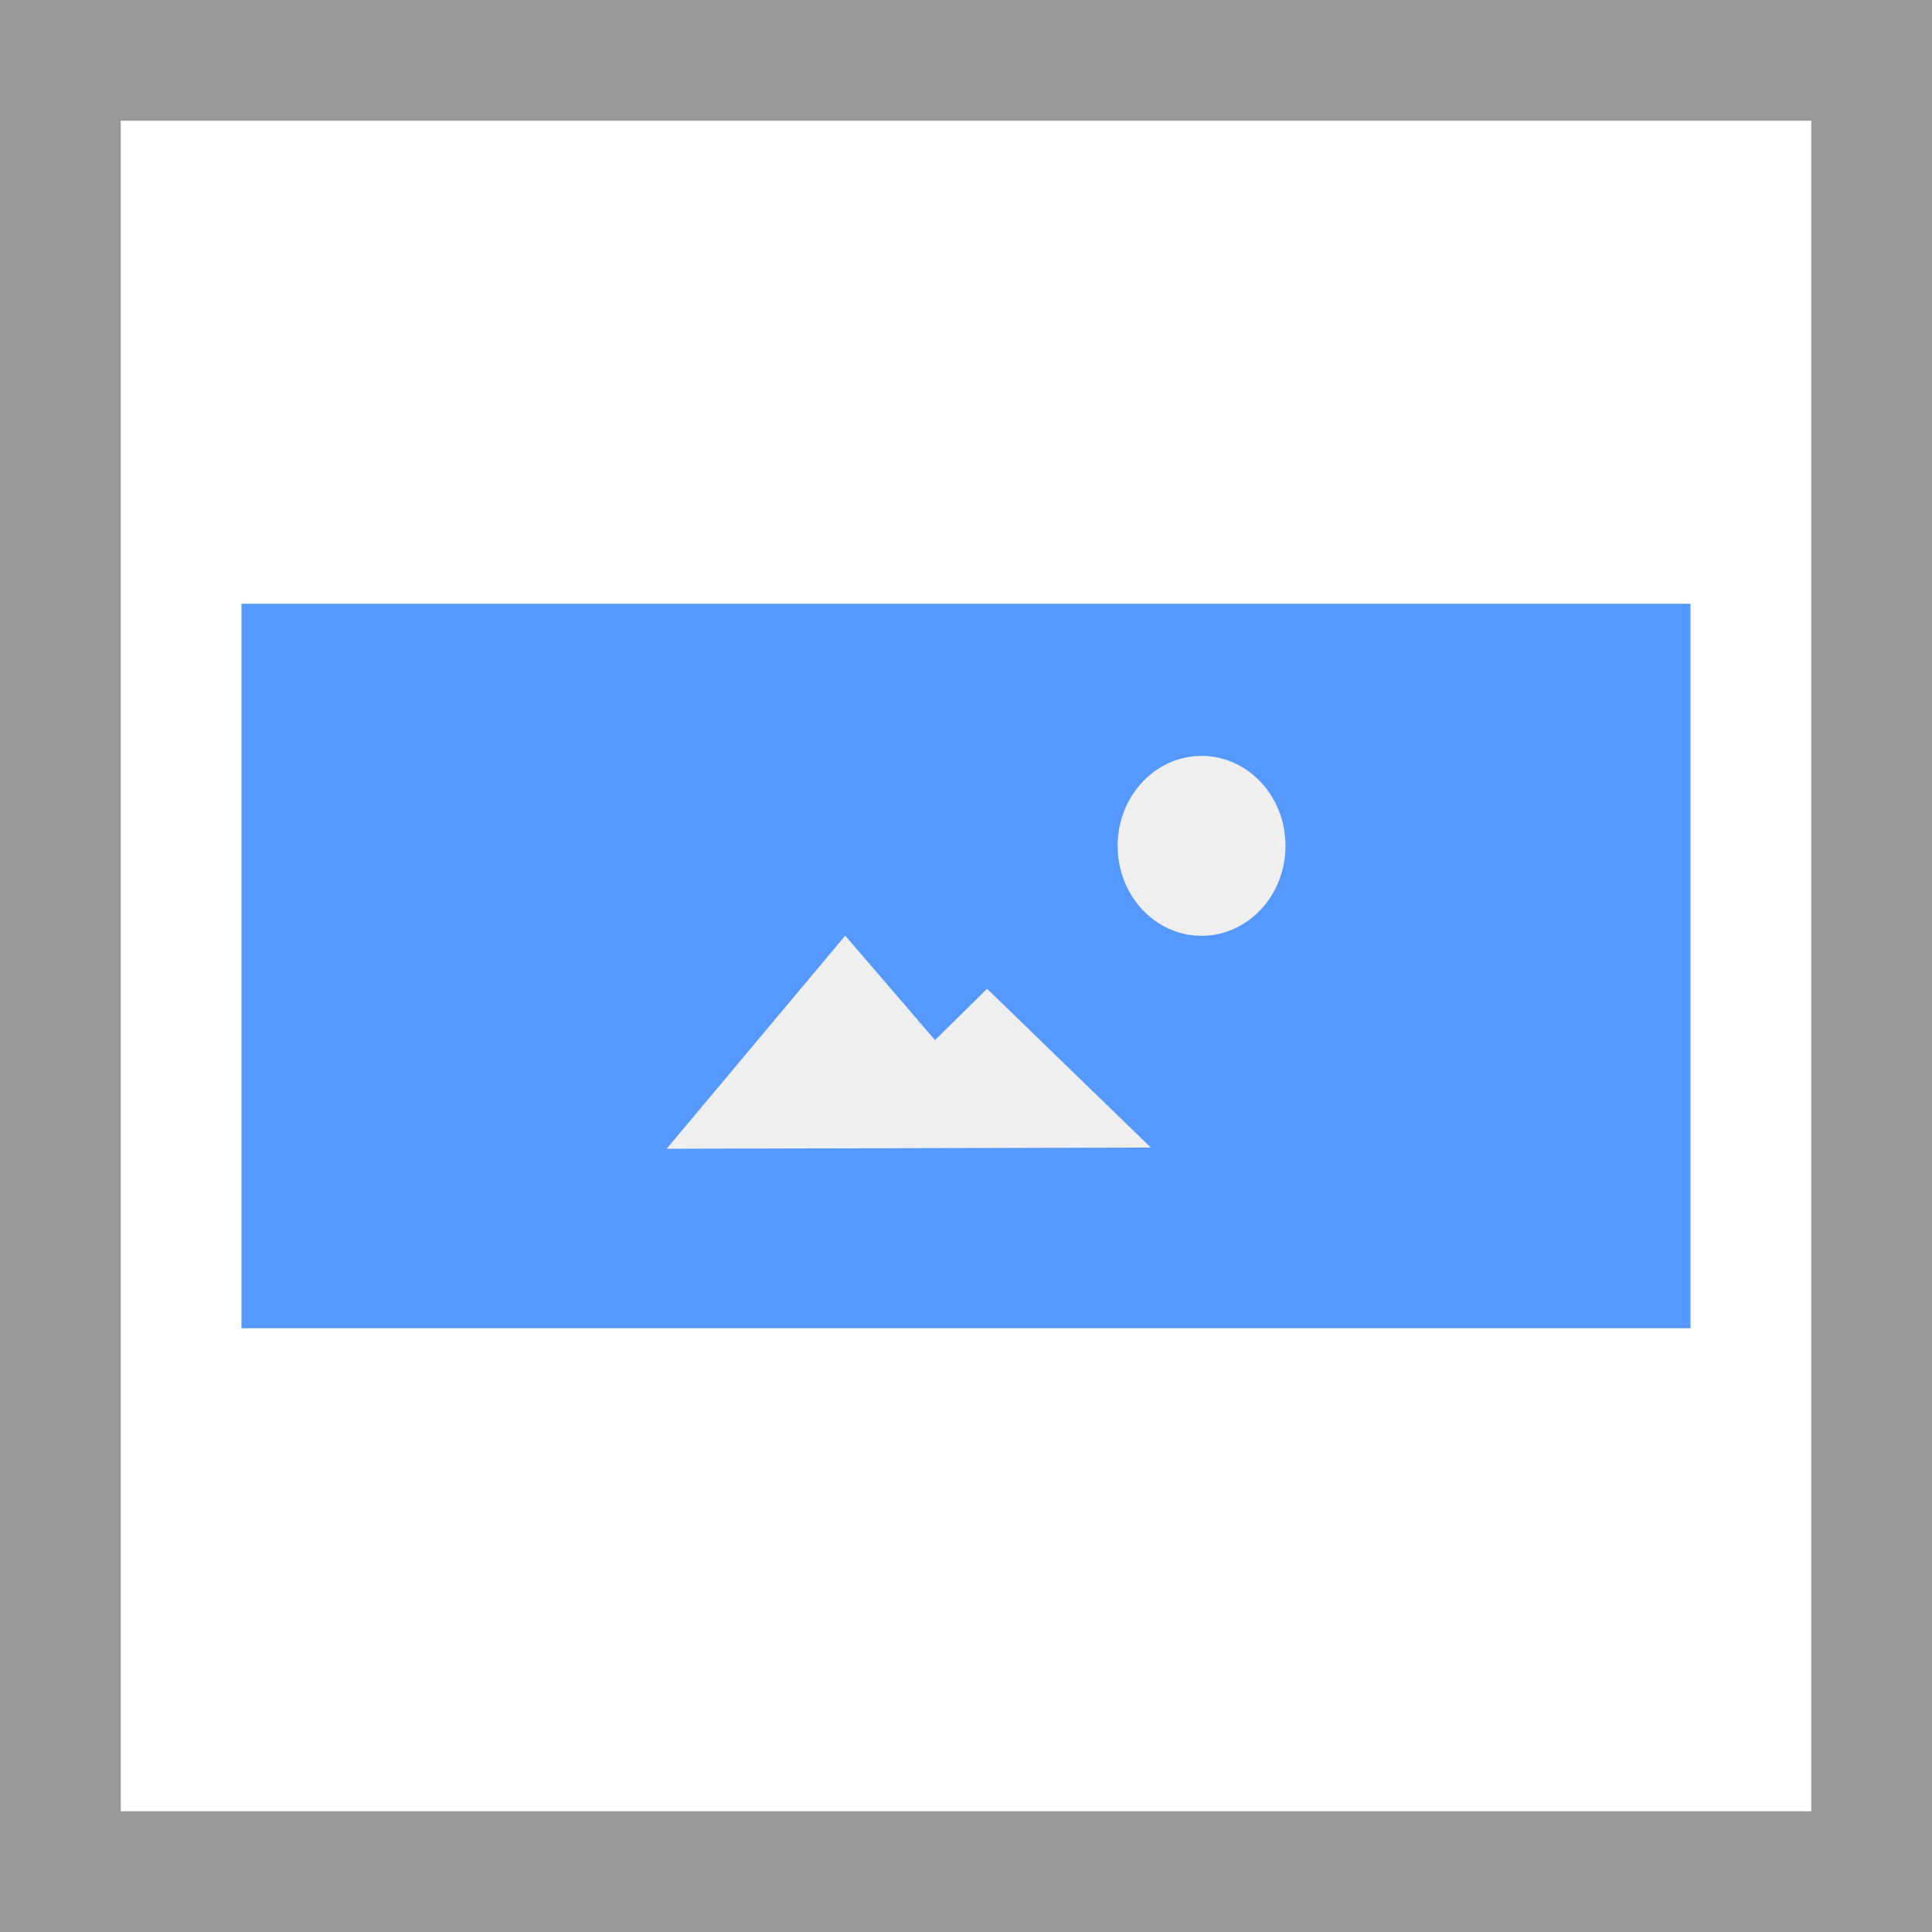
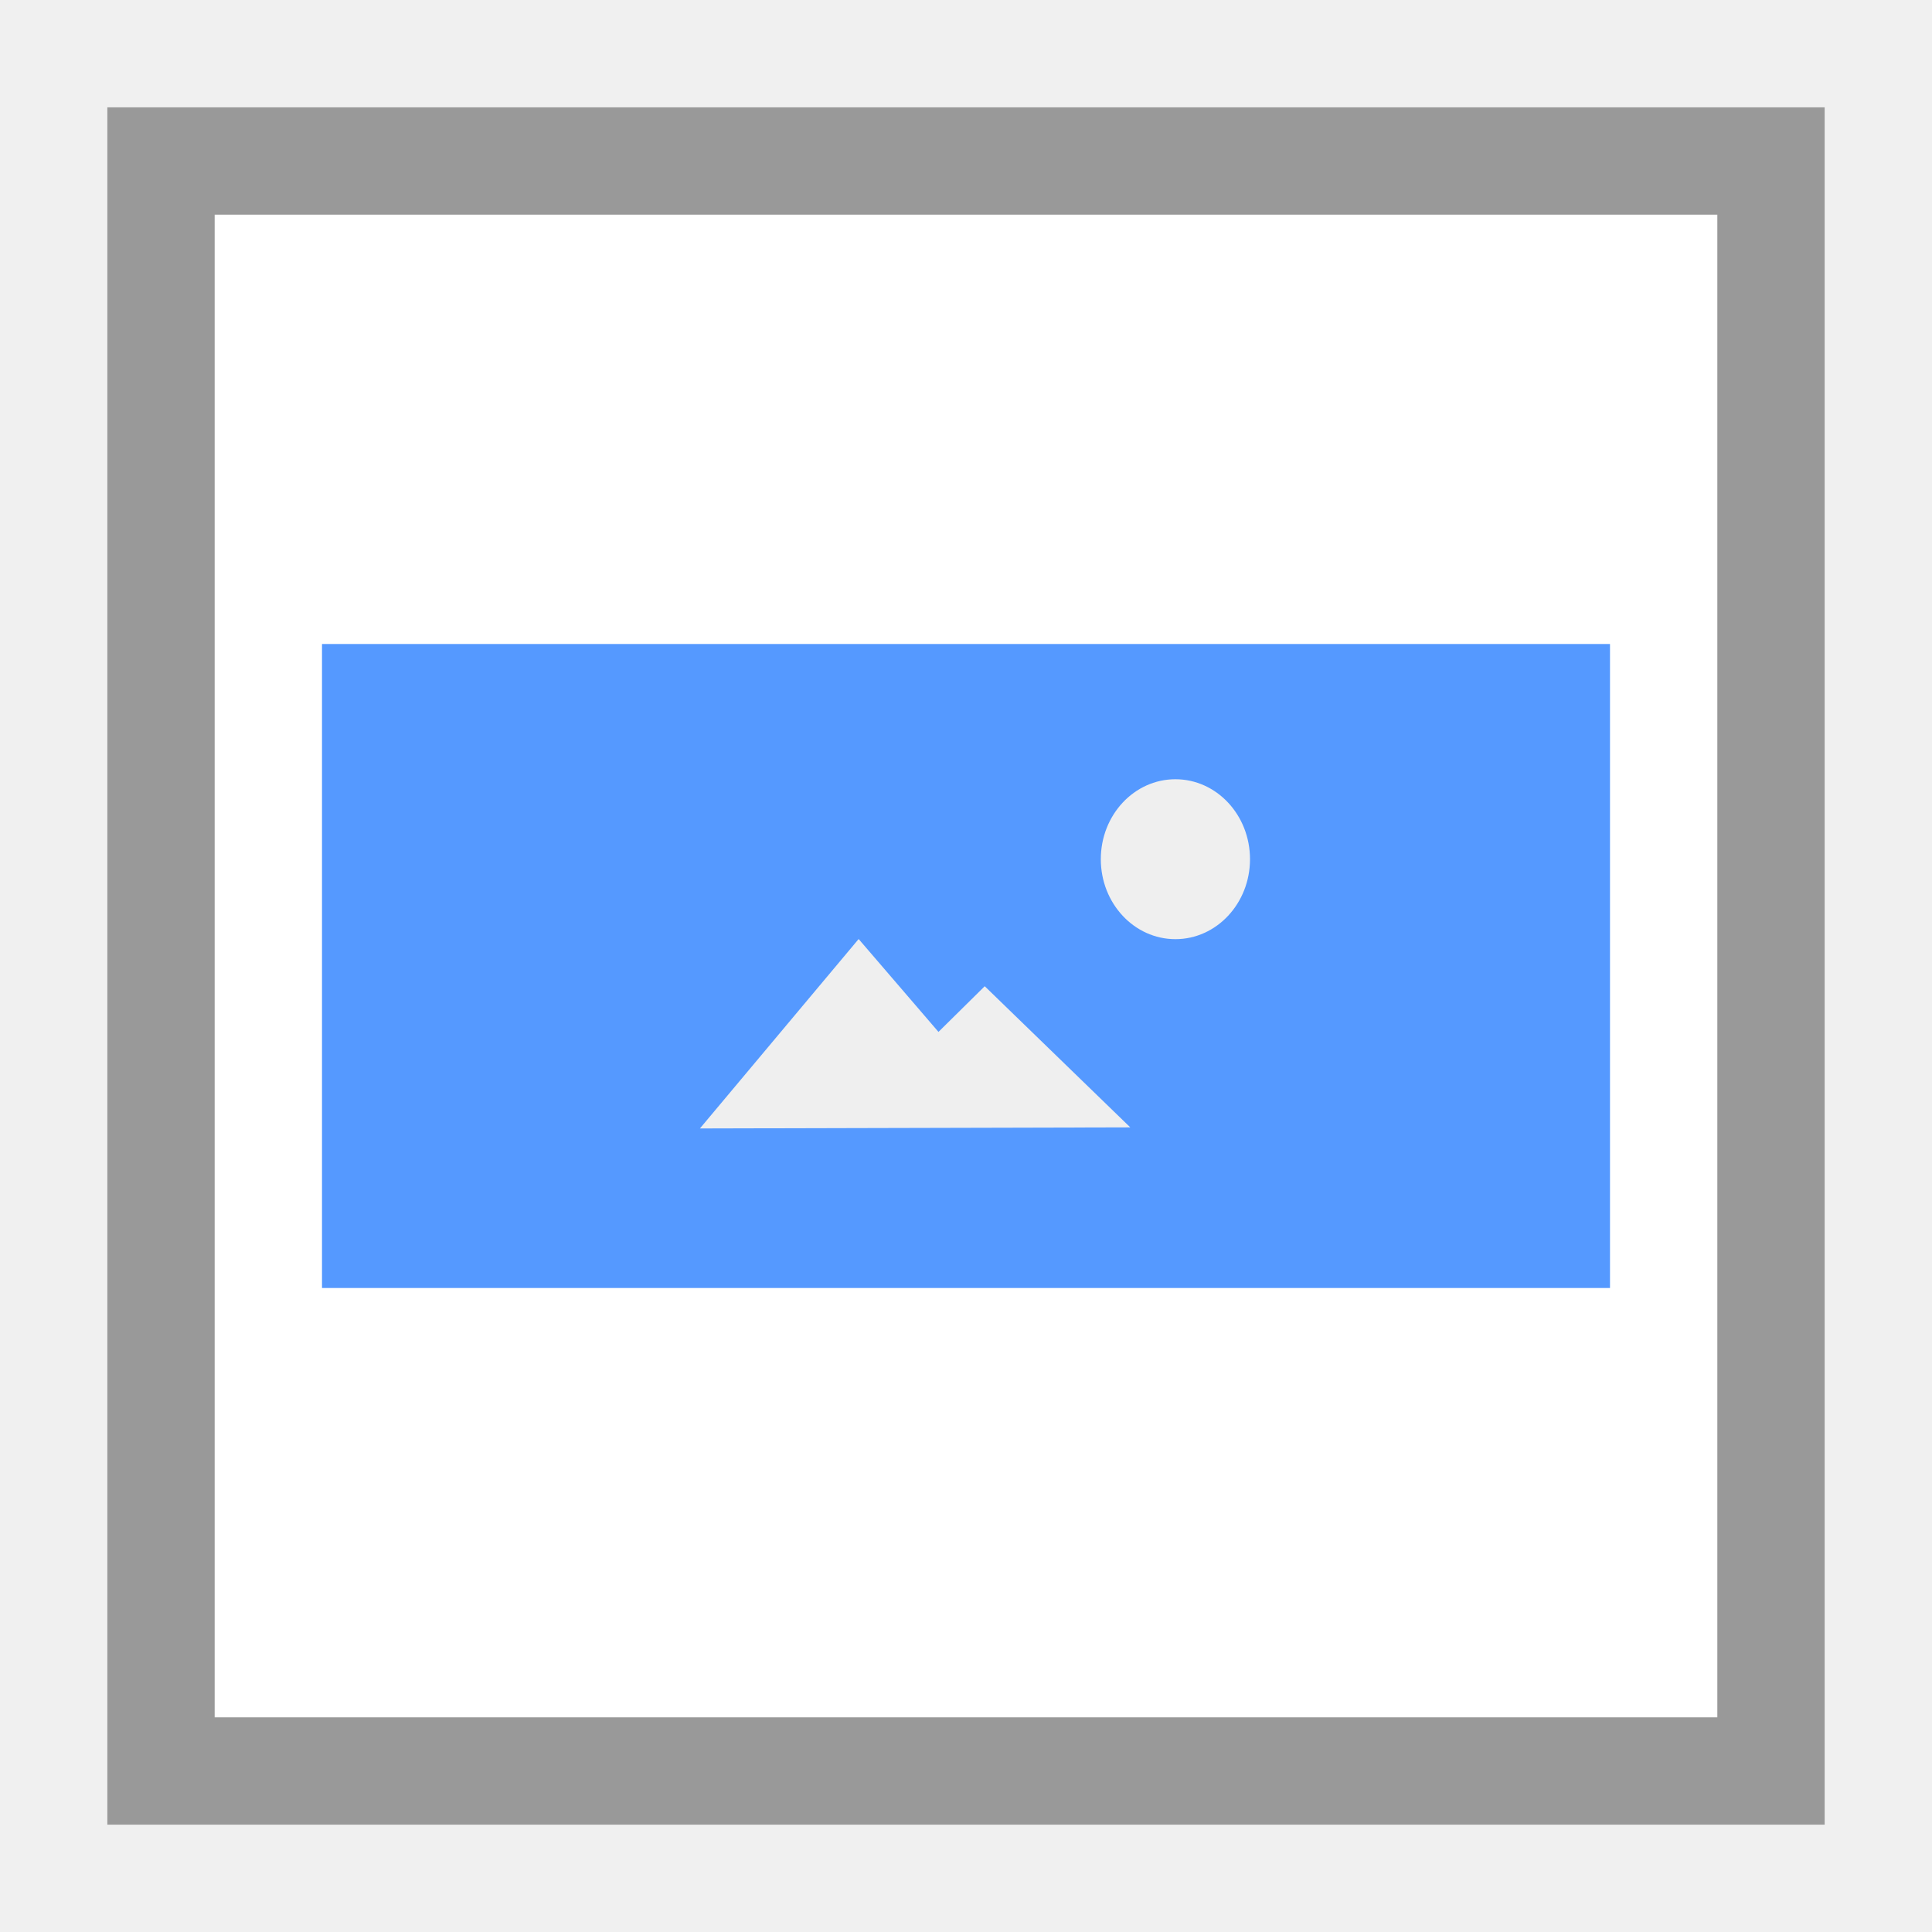
- <svg xmlns="http://www.w3.org/2000/svg" width="32" height="32" viewBox="0 0 32 32">
-   <path fill="#fff" d="M0 0h32v32H0z" />
-   <path fill="#999" d="M0 0v32h32V0H0zm2 2h28v28H2V2z" />
-   <path fill="#59f" d="M4 10h24v12H4z" />
-   <path fill="#efefef" d="M14 15.498l1.487 1.73.862-.851 2.712 2.63-8.019.02L14 15.497zm5.902-2.978c.767 0 1.39.667 1.39 1.49s-.623 1.49-1.39 1.49c-.768 0-1.39-.667-1.39-1.49s.622-1.49 1.39-1.49z" />
+ <svg xmlns="http://www.w3.org/2000/svg" width="36" height="36" viewBox="0 0 36 36">
+   <g fill="none" fill-rule="nonzero">
+     <path fill="#FFF" d="M2 2h32v32H2z" />
+     <path fill="#999" d="M2 2v32h32V2H2zm2 2h28v28H4V4z" />
+     <path fill="#59F" d="M6 12h24v12H6z" />
+     <path fill="#EFEFEF" d="M16 17.498l1.487 1.73.862-.851 2.712 2.63-8.019.02L16 17.497v.001zm5.902-2.978c.767 0 1.39.667 1.39 1.49s-.623 1.49-1.39 1.49c-.768 0-1.39-.667-1.39-1.49s.622-1.49 1.39-1.49z" />
+   </g>
</svg>
